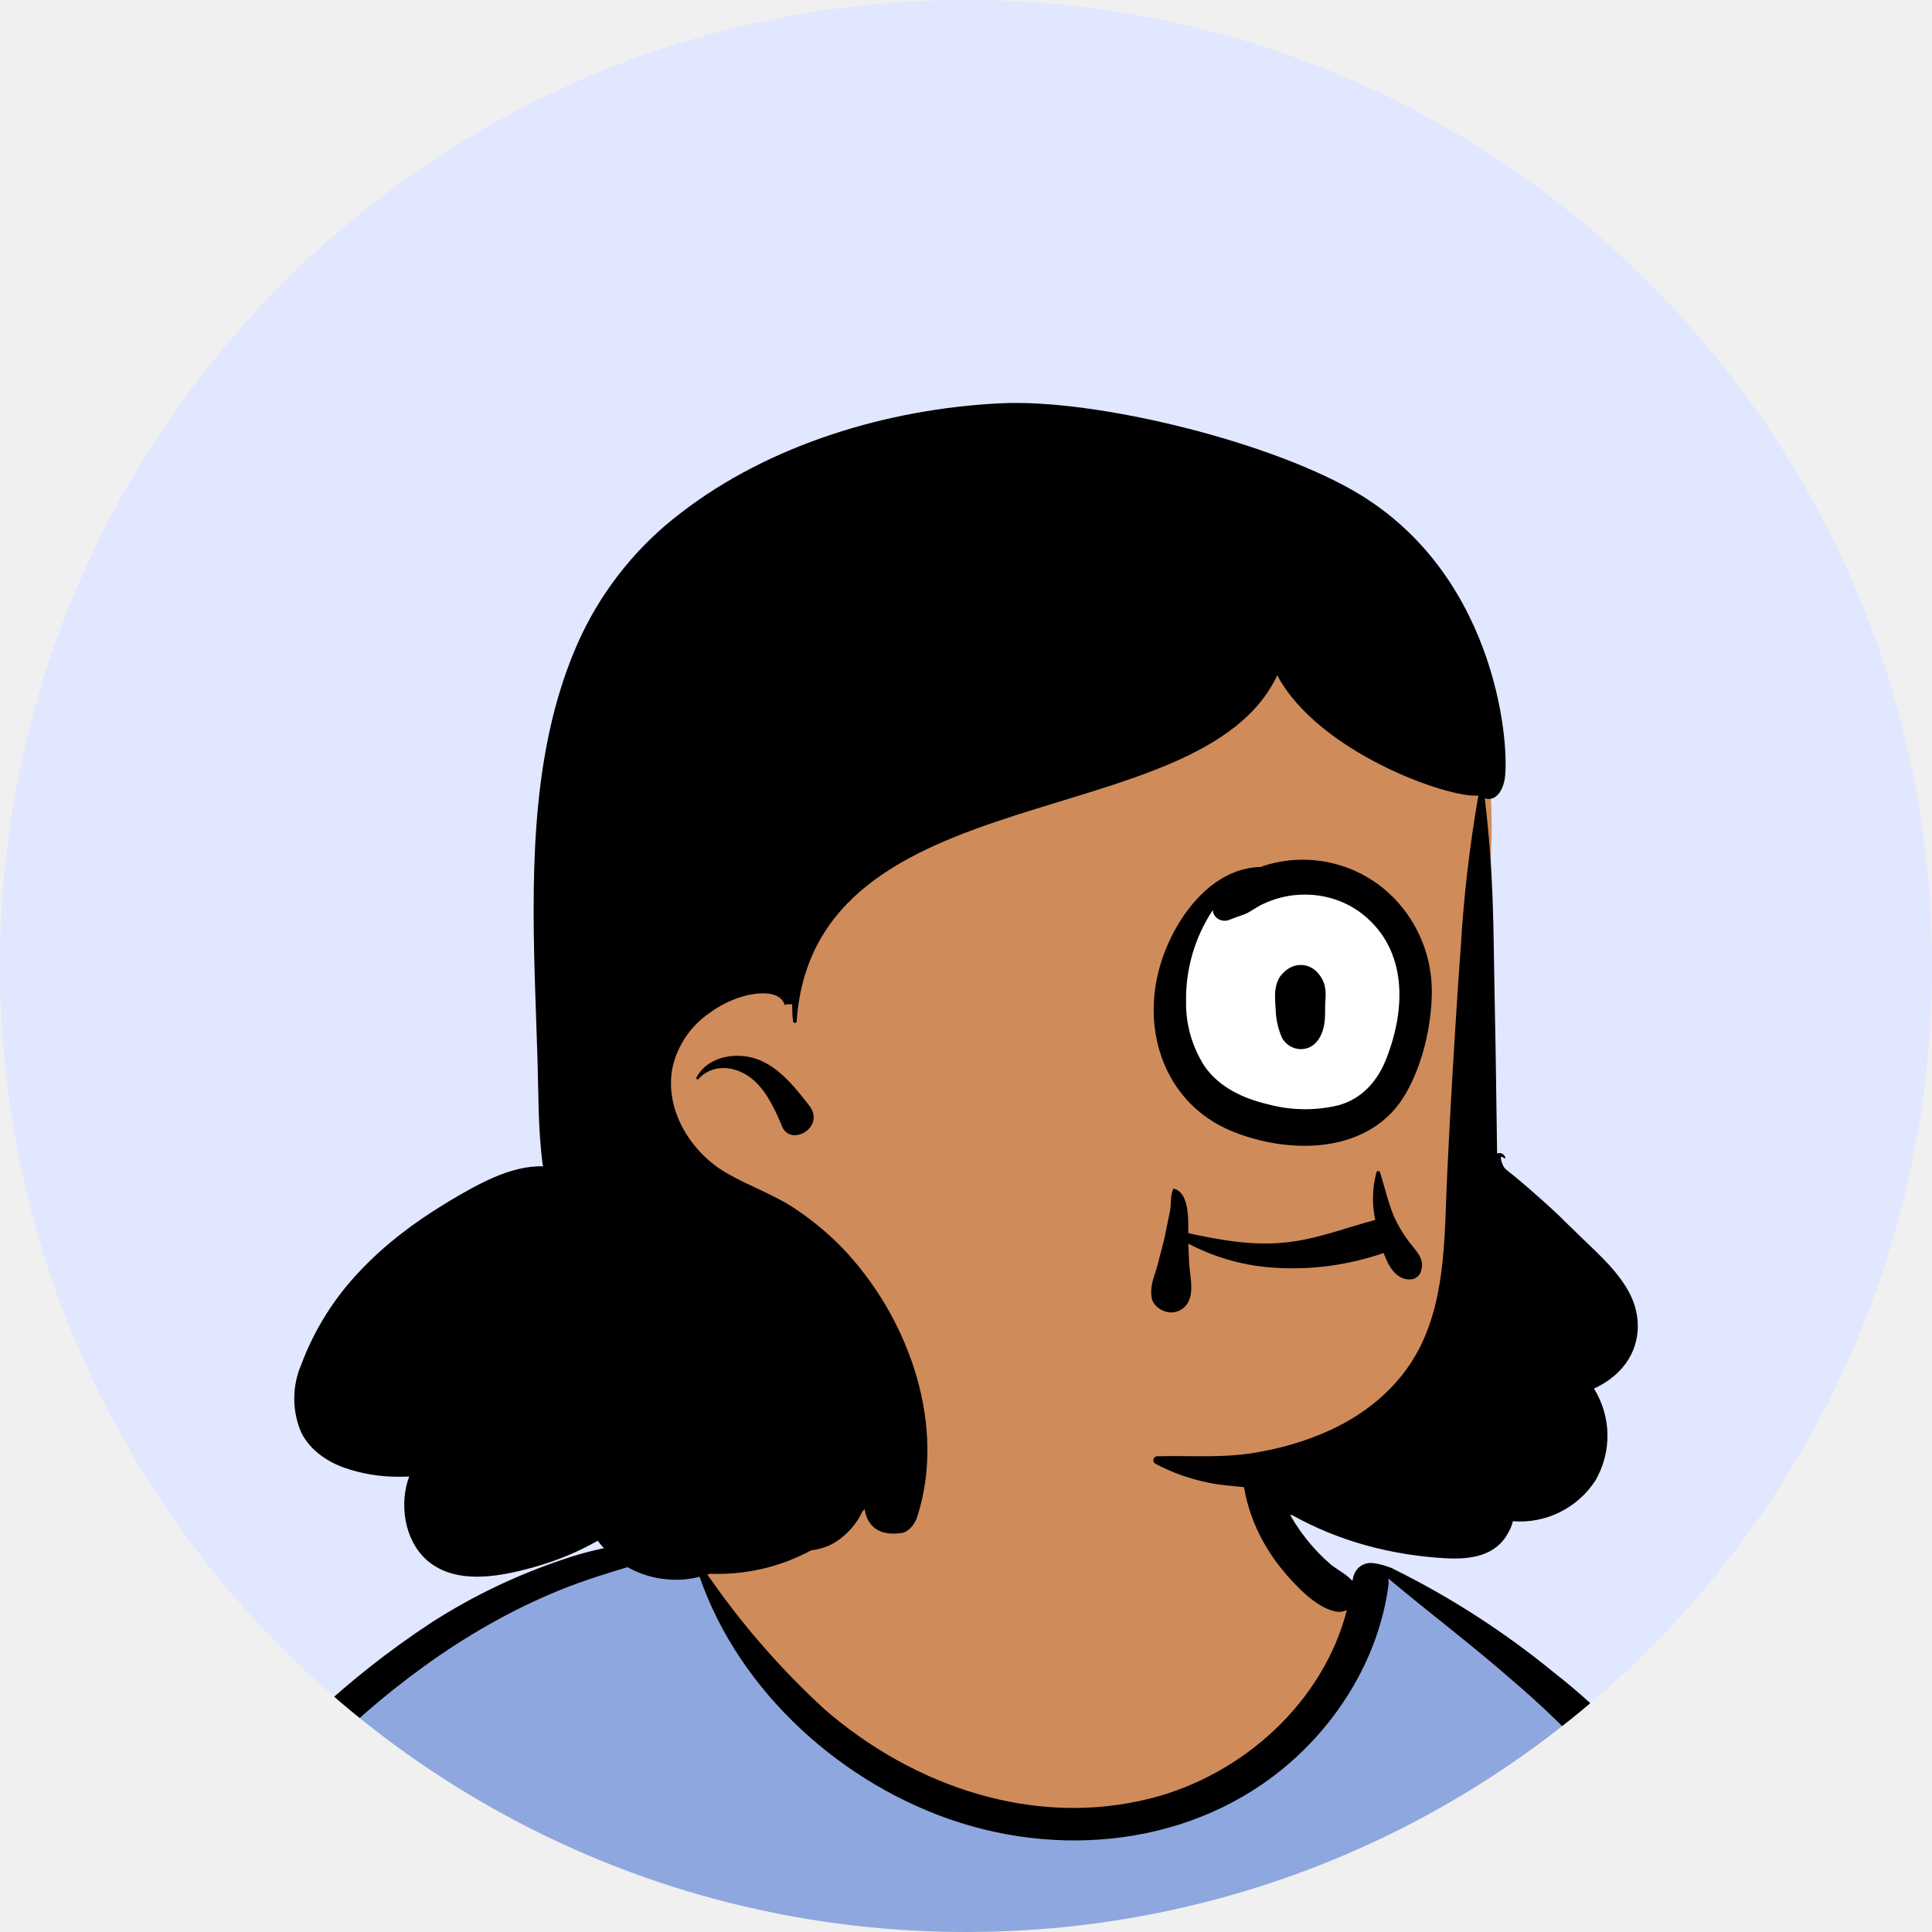
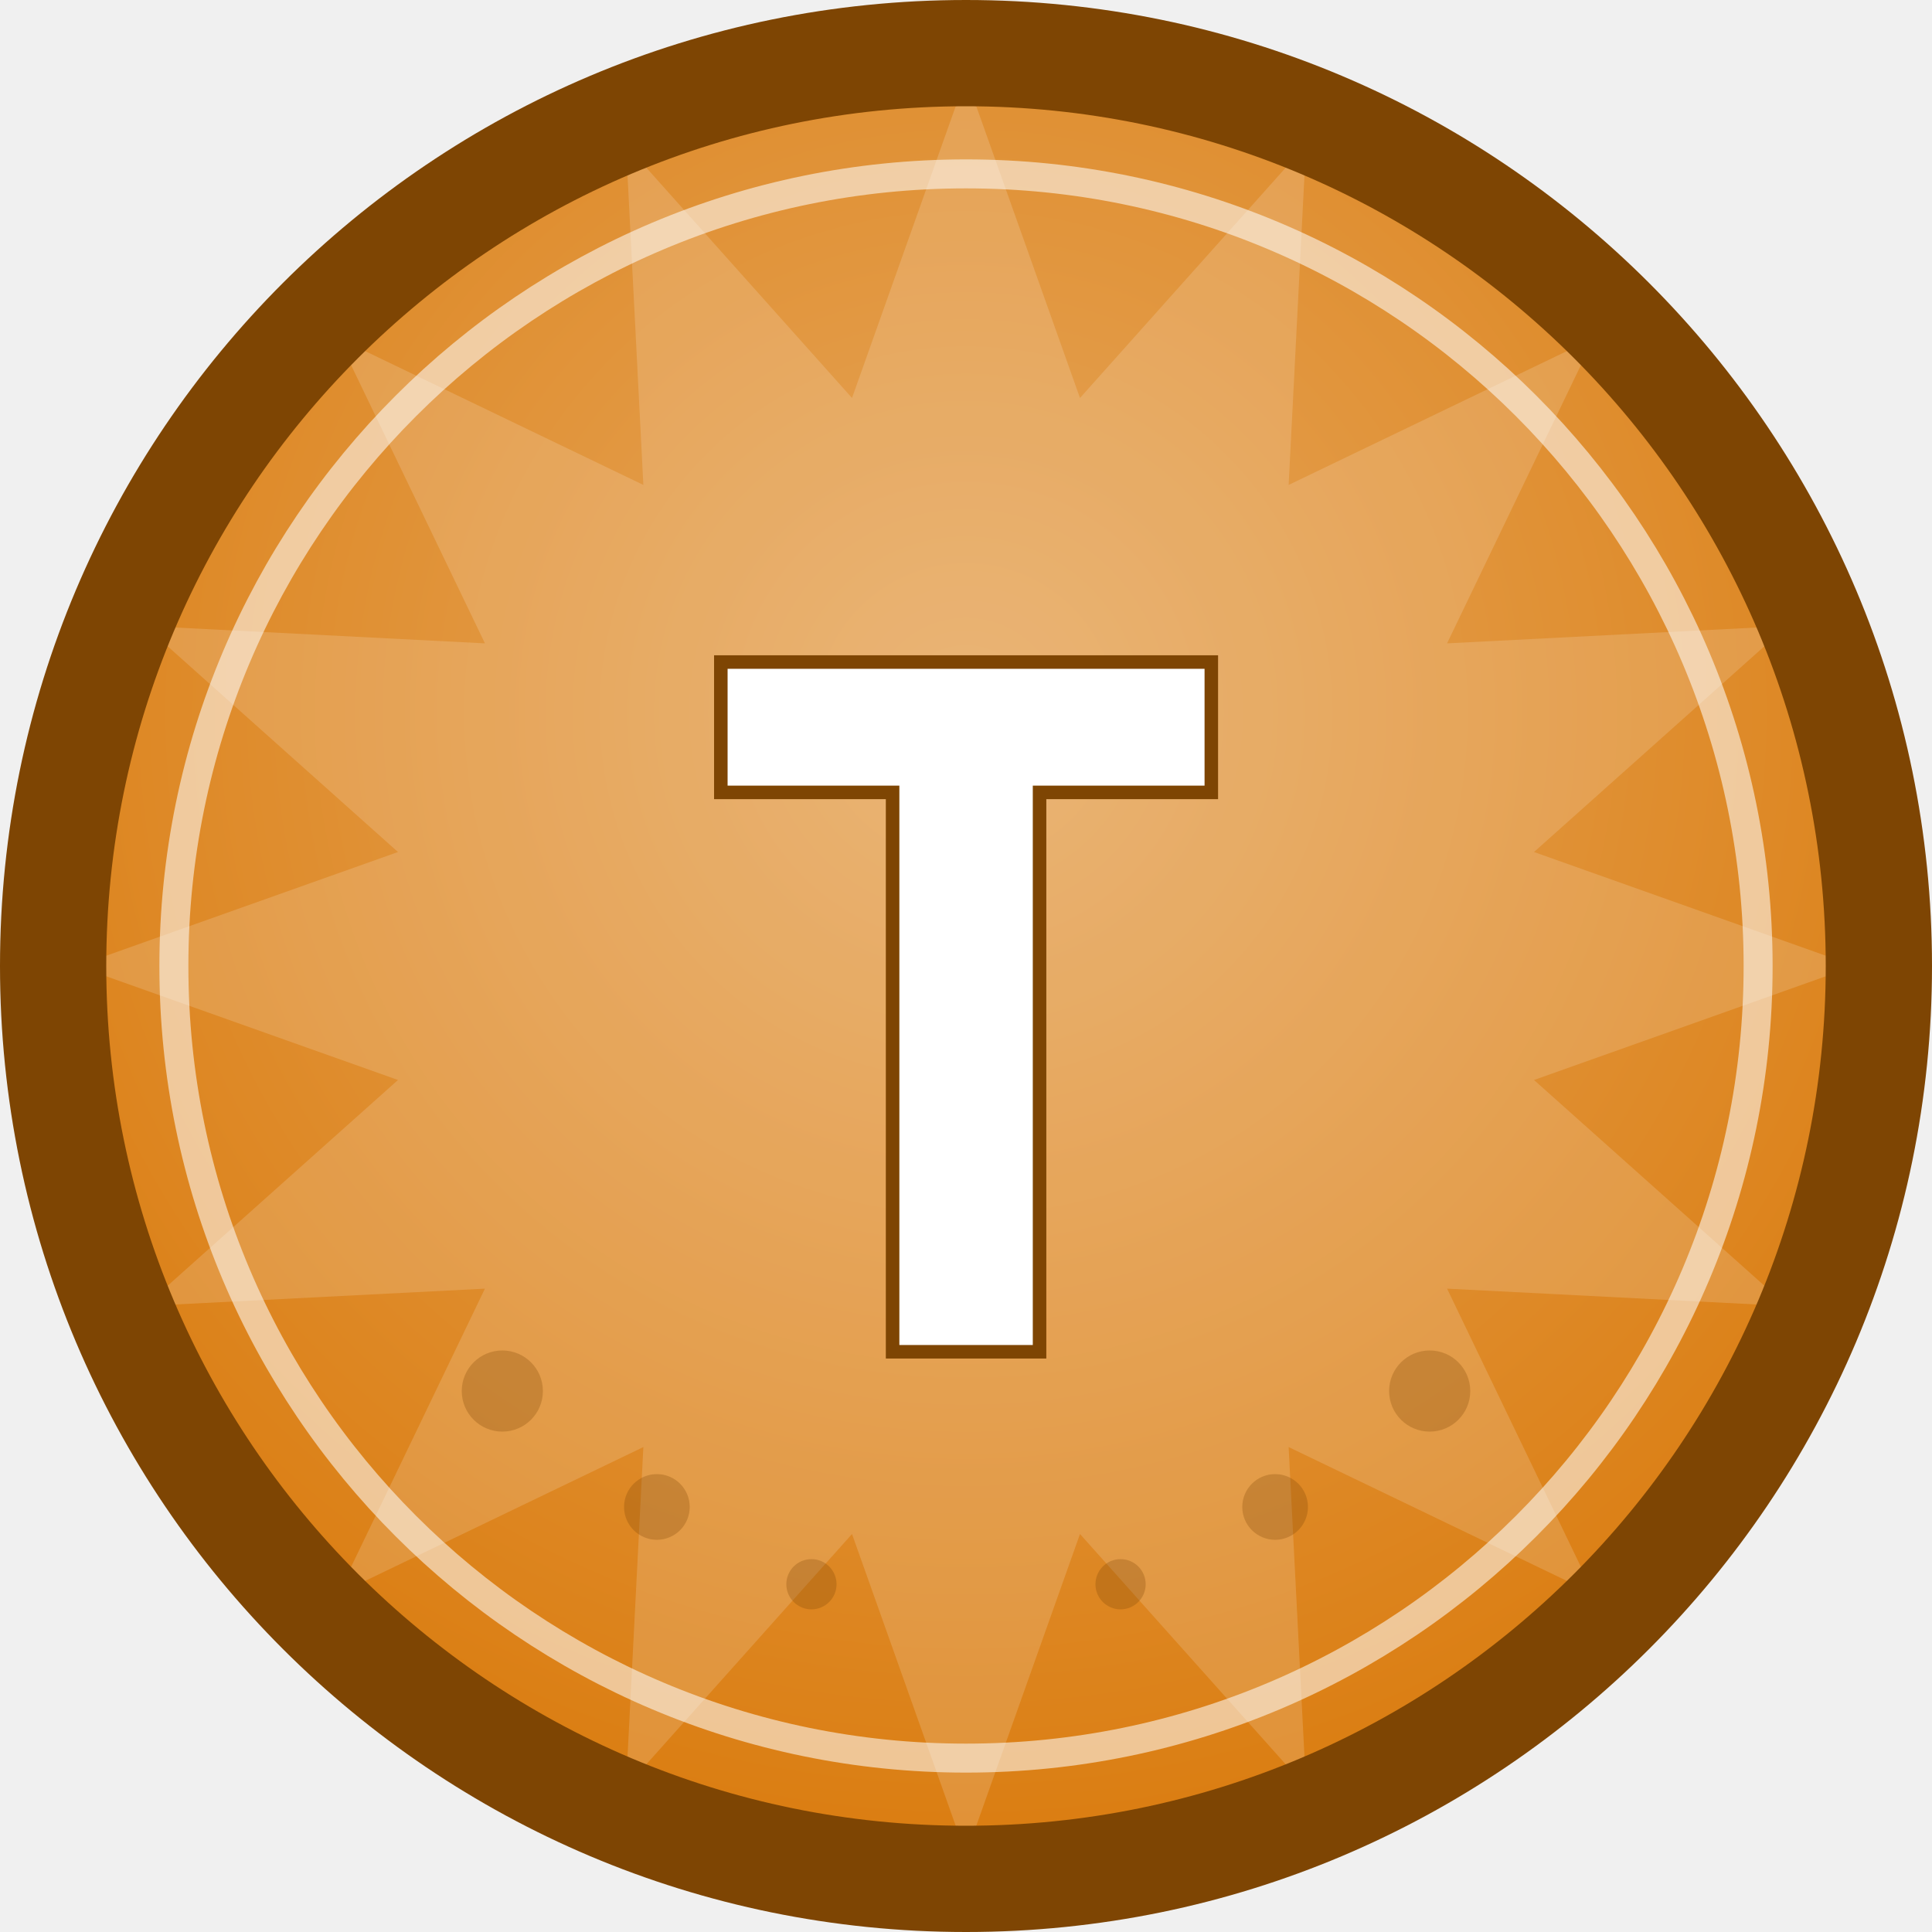
- <svg xmlns="http://www.w3.org/2000/svg" viewBox="0 0 704 704" fill="none" shape-rendering="auto">
-   <mask id="viewboxMask">
-     <rect width="704" height="704" rx="352" ry="352" x="0" y="0" fill="#fff" />
-   </mask>
-   <g mask="url(#viewboxMask)">
-     <rect fill="#e0e7ff" width="704" height="704" x="0" y="0" />
-     <g transform="translate(35.2 35.2) scale(0.9)">
-       <g fill-rule="evenodd" clip-rule="evenodd">
-         <path d="M705.3 1074a2351.1 2351.1 0 0 1-15.6-101c-1-7.7-2.5-16.4 2.7-22 7.3-8 14-14.8 14.8-26.2.8-10.7-2.8-22.4-5-32.8a809.4 809.4 0 0 0-17.3-64.7c-6.6-21.7-13.9-43.2-21.3-64.6-6.9-20-13.5-40.3-22.5-59.5-17-36.5-46-63.5-81.6-81.6-9-4.5-27-20.5-36.3-24-8.5-3.4-8.5 6.3-16.9 2.6-6.7-2.9-13-6.7-16.7-13.2-4-7-14.3-16.9-15.9-25-3.3-17.4.3-32.2-12-45.3a90 90 0 0 0-41.1-23.8c-33.7-9.3-78.5-2.8-98.8 28.5-9.7 14.9-13 33-26.2 45.1-11.4 10.7-8.8 18-23.6 23.4-.9.3-23.6-4.5-24.4-4.2-16.2-3.5-31.7 6.2-46.5 11.8a325.4 325.4 0 0 0-63 32.3 399.2 399.2 0 0 0-102.3 98.5 482.5 482.5 0 0 0-76.4 161c-1.7 6.4-3.5 13-1.5 19.4 1.7 5.3 5.4 9.2 9.8 12.4 6 4.3 18 7 17.7 15.7-.1 6.6-2.4 13.5-3.5 20-1.3 7.7-2.3 15.5-3.4 23.2-4.8 35.4-8.6 71-10.3 106.6a920 920 0 0 0-.5 106c.1 2.3.8 4.5 2 6.2-1 .4-1.2 2.4.1 2.7l2.7.5a12 12 0 0 0 7 2.4l5.5.2c19.3 4 38.6 7.9 58.1 10.8 23.8 3.5 47.6 6.3 71.5 8.7 49.2 4.8 98 3.2 147.1.6a1877 1877 0 0 1 147.4-2c49.2 1.4 98.4 3.5 147.6 4.4 55 1 110-.5 164.8-5 7.5-.5 12.2-6.5 10.7-14-8.9-44.7-19-89.1-27-134Z" fill="#d08b5b" />
-         <path d="m201 597.5 1.2-.4c14.5-5.7 29.6-14.8 45.4-11.4.5-.2 10.8 1.9 17.9 3.2l-6.7 7L247 598c40.7 67.1 88.8 100.7 144.3 100.7 55.5 0 97.7-33.6 126.4-100.7l4-1c.4 0 1 .2 1.5.4 9.3 3.6 27.4 19.6 36.3 24.1 35.6 18 64.5 45 81.6 81.6 8.7 18.6 15.2 38 21.8 57.5l.7 2c7.4 21.4 14.7 43 21.3 64.6 6.3 20.4 12 41 16.6 61.8l.7 2.9c2.2 10.4 5.8 22 5 32.8a29 29 0 0 1-3 10.7l-80.4 29 38.4 261.3c-35.1 1.5-70.3 2-105.5 1.3-49.2-.9-98.4-3-147.6-4.3-47.7-1.2-95.3-.7-143 1.7l-12 .6a946.3 946.3 0 0 1-139.5-1l-3.1-.3v-38.3l16.3-212.9-83-15.6-81.3-39.5a21.7 21.7 0 0 1-5.6-8.8c-1.9-6-.5-12 1-18l.5-1.3a492.8 492.8 0 0 1 76.4-161A399.3 399.3 0 0 1 138 629.7c19.8-13 40.9-23.9 63-32.3Z" fill="#8fa7df" />
-         <path d="M232.2 584.6c5.1-.3 10.3.6 15.4 1 .4.1.6.8 0 .9-9 1.9-18 4.5-26.9 7.1l-3.8 1.2c-10 3-19.8 6-29.6 10-19.4 7.9-37.8 18.5-54.8 30.8C67.2 682.8 20 754.3-9.9 828.3a526 526 0 0 0-24.3 77c-.4 1.6-2 5.4-1 7 .7 1.3 3.6 2.1 5 2.9l4.5 2.3 25.2 12.9 2.3 1.1c38 18.6 78.4 34.4 121 35.5l.4-3.7a342 342 0 0 1 9.9-60c.3-1 1.6-.6 1.7.3 3 23.1 2 46.4 1 69.7-1.8 41-4.3 82.2-6.5 123.3-1.2 20.6-2.6 41-3.9 61.7-1.3 20.5-1.7 41.6-4.7 62-.6 4.6-6 7-10 6.6-4.4-.5-7.9-4.5-8-9 0-11.9 1.5-24 2.4-35.8l2.5-33.8c3.1-41.1 6.8-82.2 10.2-123.3a4771 4771 0 0 1 3.8-43.7C76.4 979.8 34.2 963-6.1 943.5c-.6 13.2-2 26.5-3.4 39.6-3.8 36.8-7.1 73.6-9.6 110.5a2254.2 2254.2 0 0 0-4.2 92.7l-.2 7c0 4.4-.5 8.5-4.3 11.7-3.7 3.3-8.9 3.5-12.6 0-5-4.6-4.2-10.9-4-17.1a1675.6 1675.6 0 0 1 1.8-47.2 1321 1321 0 0 1 10.5-109.5l2-14c3.5-26 7.5-52.7 15.5-77.9-3.1-1.5-6.2-3-9.3-4.7-5.5-2.7-11.2-5.4-16.6-8.4-4.2-2.5-7.9-5.8-9-10.8-1.4-5.5.6-11.5 2-16.9v-.4a502 502 0 0 1 26.6-80 523.2 523.2 0 0 1 67.8-117 353.8 353.8 0 0 1 88.7-83.3 239 239 0 0 1 53.8-25.7 142.6 142.6 0 0 1 42.8-7.5Zm90.1-66c6-6.5 18.1.2 15.2 8.8a108.2 108.2 0 0 1-34.7 52A79.4 79.4 0 0 1 247 598l1.7 2.4a321.1 321.1 0 0 0 46.1 52.6c36 31.2 84.8 48 132 36 37.1-9.4 69.8-38.8 79.4-76.2-1.3.6-3 .9-4.8.5-7.7-1.7-15.3-9.8-20.3-15.6-5.3-6.3-9.5-13-12.6-20.7-5.6-14-7.4-32.1.3-45.7 1-1.7 3-.7 3.3 1l.3 2.5c1.5 12.7 3.3 25 9.3 36.6a76 76 0 0 0 18.2 23.1c2.6 2 5.8 3.6 8.1 6l.5.4c.6-5 4.1-7.3 7.6-7.2 3.3.2 7.3 1.6 8.8 2.3l.1.1a341 341 0 0 1 65.1 42 259 259 0 0 1 88.4 129c7.5 25.3 11.8 51.4 16.3 77.4l2.8 16c4.2 23.9 8.9 48.4 18.4 70.7 2.5 5.7.6 11.1-5.5 13.4A1493 1493 0 0 1 688 953c3.7 16 6 32.5 8.7 48.5 6 34.1 13.2 68 19.4 102 3.2 17.5 6.1 35 9.3 52.3l4.7 25.2 2.4 13.6.1.7c.5 2.4 1 4.9.4 7.3-.8 2.7-2.9 4.6-4.8 6.6-1.6 1.6-3.8 1.6-5.7.7l-.7-.3c-3.4-1.6-6-3.2-7.3-7-.7-2.5-1-5.2-1.5-7.7a3535.6 3535.6 0 0 1-7.8-43.6l-1.6-9.1c-5.2-31.4-10.2-62.9-12.8-94.5-1-14-2.3-28.1-3.5-42.2l-.9-10.5c-1.1-13.3-2.5-27-2.7-40.5l-4.5 1.6L657 964c-5.5 2-12.5 6-18.4 5.2-2.9-.3-5-1.2-6.8-2.9 2 28.8 4.8 57.4 8.5 86a1965.7 1965.7 0 0 0 22 135c.6 3.2 1.4 6.4 1.9 9.6.5 3.7-.5 5.9-2.5 9-1.7 2.4-5 3.7-7.8 2-3.6-2.3-5.5-4.3-6.5-8.4-1-3.7-1.6-7.6-2.3-11.4a1654.2 1654.2 0 0 1-11.4-65.2c-7.8-52-12.7-104.4-15.2-156.8a1388 1388 0 0 1-1.4-77.8c0-13.3.5-26.6 1.4-39.9 1-13.4 3-26.5 4.8-39.8 0-.5.7-.5.7 0 .8 14.9 2.1 29.8 2.8 44.7.6 14.3.9 28.5 1.4 42.8.6 18.7 1.5 37.5 2.7 56.2a9.6 9.6 0 0 1 8.5-3.1c4.7-1 9.7-3.4 14.1-5l16.8-5.5 26.4-8.7a679 679 0 0 1-18-80.8l-2-12.3c-4-24.2-8.5-48.5-15.8-72a229.8 229.8 0 0 0-34.8-68.2 370.2 370.2 0 0 0-52.7-55.3C557 627 539.7 614 523 600c.1.9.2 2 0 3-3.5 25.9-17 50-35.8 67.9-37.7 36-93.6 43.4-142 26.5-46.7-16.3-88-55-102.6-102.8-.3-.8.8-1 1.3-.5l2.4 3.3c0-.4.2-.9.7-1a129 129 0 0 0 46.6-29.2 100.2 100.2 0 0 0 21.3-33.3l.4-1c1.7-5 3.2-10.2 7-14.2Z" fill="#000" />
-       </g>
-       <g transform="matrix(.99789 0 0 1 156 62)">
-         <g fill-rule="evenodd" clip-rule="evenodd">
-           <path d="M391.8 167.6c-30-41.4-85.4-53.3-133.4-43.2-93.8 17-183.4 88.7-200 186C32.5 369.3 49.1 462 124.3 469c10.7.6 21.3-1.9 32-.6 65.5 10.5 142.9 55.3 200.8 2.5 3 2 6.7 3 10 1.8 24.7-9.5 25.8-37.1 28-59.8 2.6-29.3 5.2-58.6 7.6-87.9.8-50.6 20.9-113.7-10.9-157.4Z" fill="#d08b5b" />
-           <path d="M210 62.2c39.4-2.1 112.2 16 146.7 37.2 56.1 34.5 60.5 103.5 58.2 115.4-.9 4.5-3.7 8.7-8 7.3 3.7 31.4 3.4 49.3 4 80.8l.4 21 .6 42c1.4-.5 2.8.2 3.3 1.5.2.4-.3.6-.5.4-2.5-2.2-.7 2.8.1 3.8 1.2 1.4 3.2 2.7 4.6 3.9l3.8 3.2 3.8 3.3c4.8 4.2 9.5 8.4 14 13l1.3 1.2c8.3 8.4 18.7 16.6 23.9 27.4 4.9 10.4 3.4 22.2-4.8 30.5-3 3-6.5 5.3-10.2 7a36 36 0 0 1 .6 37.2 36.5 36.5 0 0 1-33.5 16.5c-.4 1.6-1 3.2-1.9 4.7-5.1 9.5-15.4 10.8-25.1 10.3h-.4c-22-1.3-43-6.8-62.2-17.5-6.7.5-12.6-5-14-11-3.4-.1-7-.4-10.5-.8a80 80 0 0 1-31-9c-1.4-.8-.8-3 .8-3 11.5-.3 23 .5 34.3-.7 10.5-1.2 21.7-4 31.5-8 17.5-7 32.6-19 40.9-35.7 10.8-21.6 9.8-47.4 11-70.8 1.2-26 2.8-51.8 4.5-77.7l.9-12.4a541 541 0 0 1 7.2-62.2c-12.7 1.1-65.2-17.8-81.6-48.7-31 65.8-188.1 38.9-195 140.2-.1.9-1.5.6-1.5-.2l-.2-2.3-.1-3.4v-1.1h-2.5c0 .3-.5.4-.6.1-2.3-6.6-13.4-4.5-18.2-2.9a43.6 43.6 0 0 0-12.2 6.3 36.5 36.5 0 0 0-15 21.8c-3.6 17.2 7.4 34.8 22 43.1 9.2 5.3 19.3 8.7 28 14.6 7.9 5.3 15.1 11.4 21.4 18.4 25 27.7 39.6 69.7 27.8 106.2-.9 2.8-3.3 6-6.4 6.5-5.2.7-10.4 0-13.4-5-1.1-2-1.6-4.1-1.5-6.3-2 7-8.6 13.8-14.6 16.4a26.9 26.9 0 0 1-24.8-2.1l-1 .7c-11.7 8.7-25 16.6-40 15A39 39 0 0 1 47 522.7a115 115 0 0 1-25.6 10.6l-1 .3c-12.1 3.3-27.7 6.4-39.1-.4-11-6.5-14.6-20.6-12-32.5a33 33 0 0 1 1.2-4c-8.3.4-16.5-.4-24.3-2.9-8-2.4-15.6-7.2-19.5-14.9a34.8 34.8 0 0 1 0-27.5 111 111 0 0 1 23.8-37.9c10-10.6 21.9-19.6 34.3-27.1l2.1-1.3c11.2-6.6 24.7-14.4 38-14l-.2-.4c-2-14.8-1.7-29.8-2.2-44.6-.4-13.7-1-27.4-1.3-41-.5-23.3-.3-46.6 2.7-69.7 2.7-20.5 7.6-40.4 16.4-59.2a135.3 135.3 0 0 1 40.5-49.7c36.1-27.8 84-42 129-44.3Zm-123 273c4-7.5 13-9.8 20.8-8.5 11 1.9 18.5 11.5 25 19.8 6.8 8.7-7.4 16.9-11 8.5l-.8-2c-3-6.7-6.4-13.7-12.3-18-6.4-4.7-15.3-5.4-20.9.8-.4.4-1-.2-.8-.7Z" fill="#000" />
-         </g>
-       </g>
-       <g transform="translate(315 248)">
-         <g fill-rule="evenodd" clip-rule="evenodd">
-           <path d="M171 171c28.2 0 51-23.3 51-52s-22.8-52-51-52-51 23.3-51 52 22.8 52 51 52Z" fill="#fff" />
-           <path d="M203.1 187.8a.8.8 0 0 1 1.6 0c2.2 6.9 3.5 13.6 6.7 20a57.8 57.8 0 0 0 6.9 10.3c2.4 2.9 4.2 5.6 2.9 9.5-.6 2-2.3 3.2-4.3 3.3-5.6.2-8.8-5.1-10.8-10.7a113.2 113.2 0 0 1-43.7 6 86.4 86.4 0 0 1-35.4-9.8l.3 6.8c.1 4.2 1.3 8.9.8 13-.4 4.1-2.8 7.3-7 8-3.6.5-8.2-2-8.9-5.8-.8-4.6.7-7.8 2-12l3-11.5 2.4-11.7c.5-2.8.1-6 1.2-8.7 0-.3.2-.4.5-.3 5.4 1.5 5.7 10.2 5.7 14.9v3l2 .5c11.3 2.4 22.3 4.3 34.2 3.6 14-.8 26.3-5.9 39.5-9.4a41 41 0 0 1 .4-19Zm-46.6-124a51.6 51.6 0 0 1 55.8 14.9 54.2 54.2 0 0 1 13.3 35.9c-.1 13.6-3.7 29-10.4 40.8-14.2 25-47.2 25.2-71 15.3-25.3-10.7-35.6-37.6-29.5-63.5 4.6-19.6 20.2-43 41.8-43.3Zm41.3 19.4c-7.5-6-17-8.7-26.5-8-4.7.3-9.5 1.6-13.8 3.6-2.3 1-4.3 2.5-6.5 3.7-2 1-4.2 1.5-6.3 2.4l-.8.3c-3.3 1.5-6.8-.7-7-3.8a65 65 0 0 0-10.8 36.8 47 47 0 0 0 7.5 26.4c5.9 8.5 15.6 13 25.3 15.3a58 58 0 0 0 28.9.5c9.7-2.7 16-10 19.5-19.2 7.8-20 8.4-43.6-9.5-58ZM164.4 108c4.3-5.8 11.9-6 16 0 2.7 3.8 2.3 7.5 2 12v1c0 3.4 0 7-1.4 10.3-1.7 4.2-5 6.8-9.5 6.3-2.8-.4-5-2-6.4-4.2a29.7 29.7 0 0 1-2.7-11.5l-.2-3c-.2-3.9-.2-7.5 2.2-11Z" fill="#000" />
-         </g>
-       </g>
-       <g transform="translate(279 400)" />
-       <g transform="translate(179 343)" />
-       <g transform="translate(203 303)" />
-     </g>
+ <svg xmlns="http://www.w3.org/2000/svg" viewBox="0 0 100 100" role="img" aria-label="T">
+   <defs>
+     <radialGradient id="bg" cx="50%" cy="36%" r="72%">
+       <stop offset="0%" stop-color="#e6a75d" />
+       <stop offset="100%" stop-color="#D97706" />
+     </radialGradient>
+   </defs>
+   <circle cx="50" cy="50" r="50" fill="#7e4503" />
+   <circle cx="50" cy="50" r="47" fill="url(#bg)" />
+   <polygon points="50.0,4.0 55.9,20.6 67.6,7.5 66.7,25.1 82.5,17.5 74.9,33.3 92.5,32.4 79.4,44.1 96.0,50.0 79.4,55.9 92.5,67.6 74.9,66.7 82.5,82.5 66.7,74.9 67.6,92.5 55.9,79.4 50.0,96.0 44.1,79.4 32.4,92.5 33.3,74.9 17.5,82.5 25.1,66.7 7.5,67.6 20.6,55.9 4.0,50.0 20.6,44.1 7.5,32.4 25.1,33.3 17.5,17.5 33.3,25.1 32.4,7.5 44.1,20.6" fill="#ffffff" opacity="0.16" />
+   <g fill="#7e4503" opacity="0.28">
+     <circle cx="26" cy="72" r="2.1" />
+     <circle cx="34" cy="78" r="1.7" />
+     <circle cx="42" cy="82" r="1.3" />
+     <circle cx="74" cy="72" r="2.1" />
+     <circle cx="66" cy="78" r="1.7" />
+     <circle cx="58" cy="82" r="1.3" />
  </g>
+   <circle cx="50" cy="50" r="46" fill="none" stroke="#7e4503" stroke-width="3" />
+   <circle cx="50" cy="50" r="41" fill="none" stroke="#ffffff" stroke-width="1.5" opacity="0.55" />
+   <text x="50" y="53" text-anchor="middle" dominant-baseline="central" font-family="'JetBrains Mono','SFMono-Regular',monospace" font-size="48" font-weight="800" fill="#ffffff" stroke="#7e4503" stroke-width="1.4" paint-order="stroke" letter-spacing="0">T</text>
</svg>
